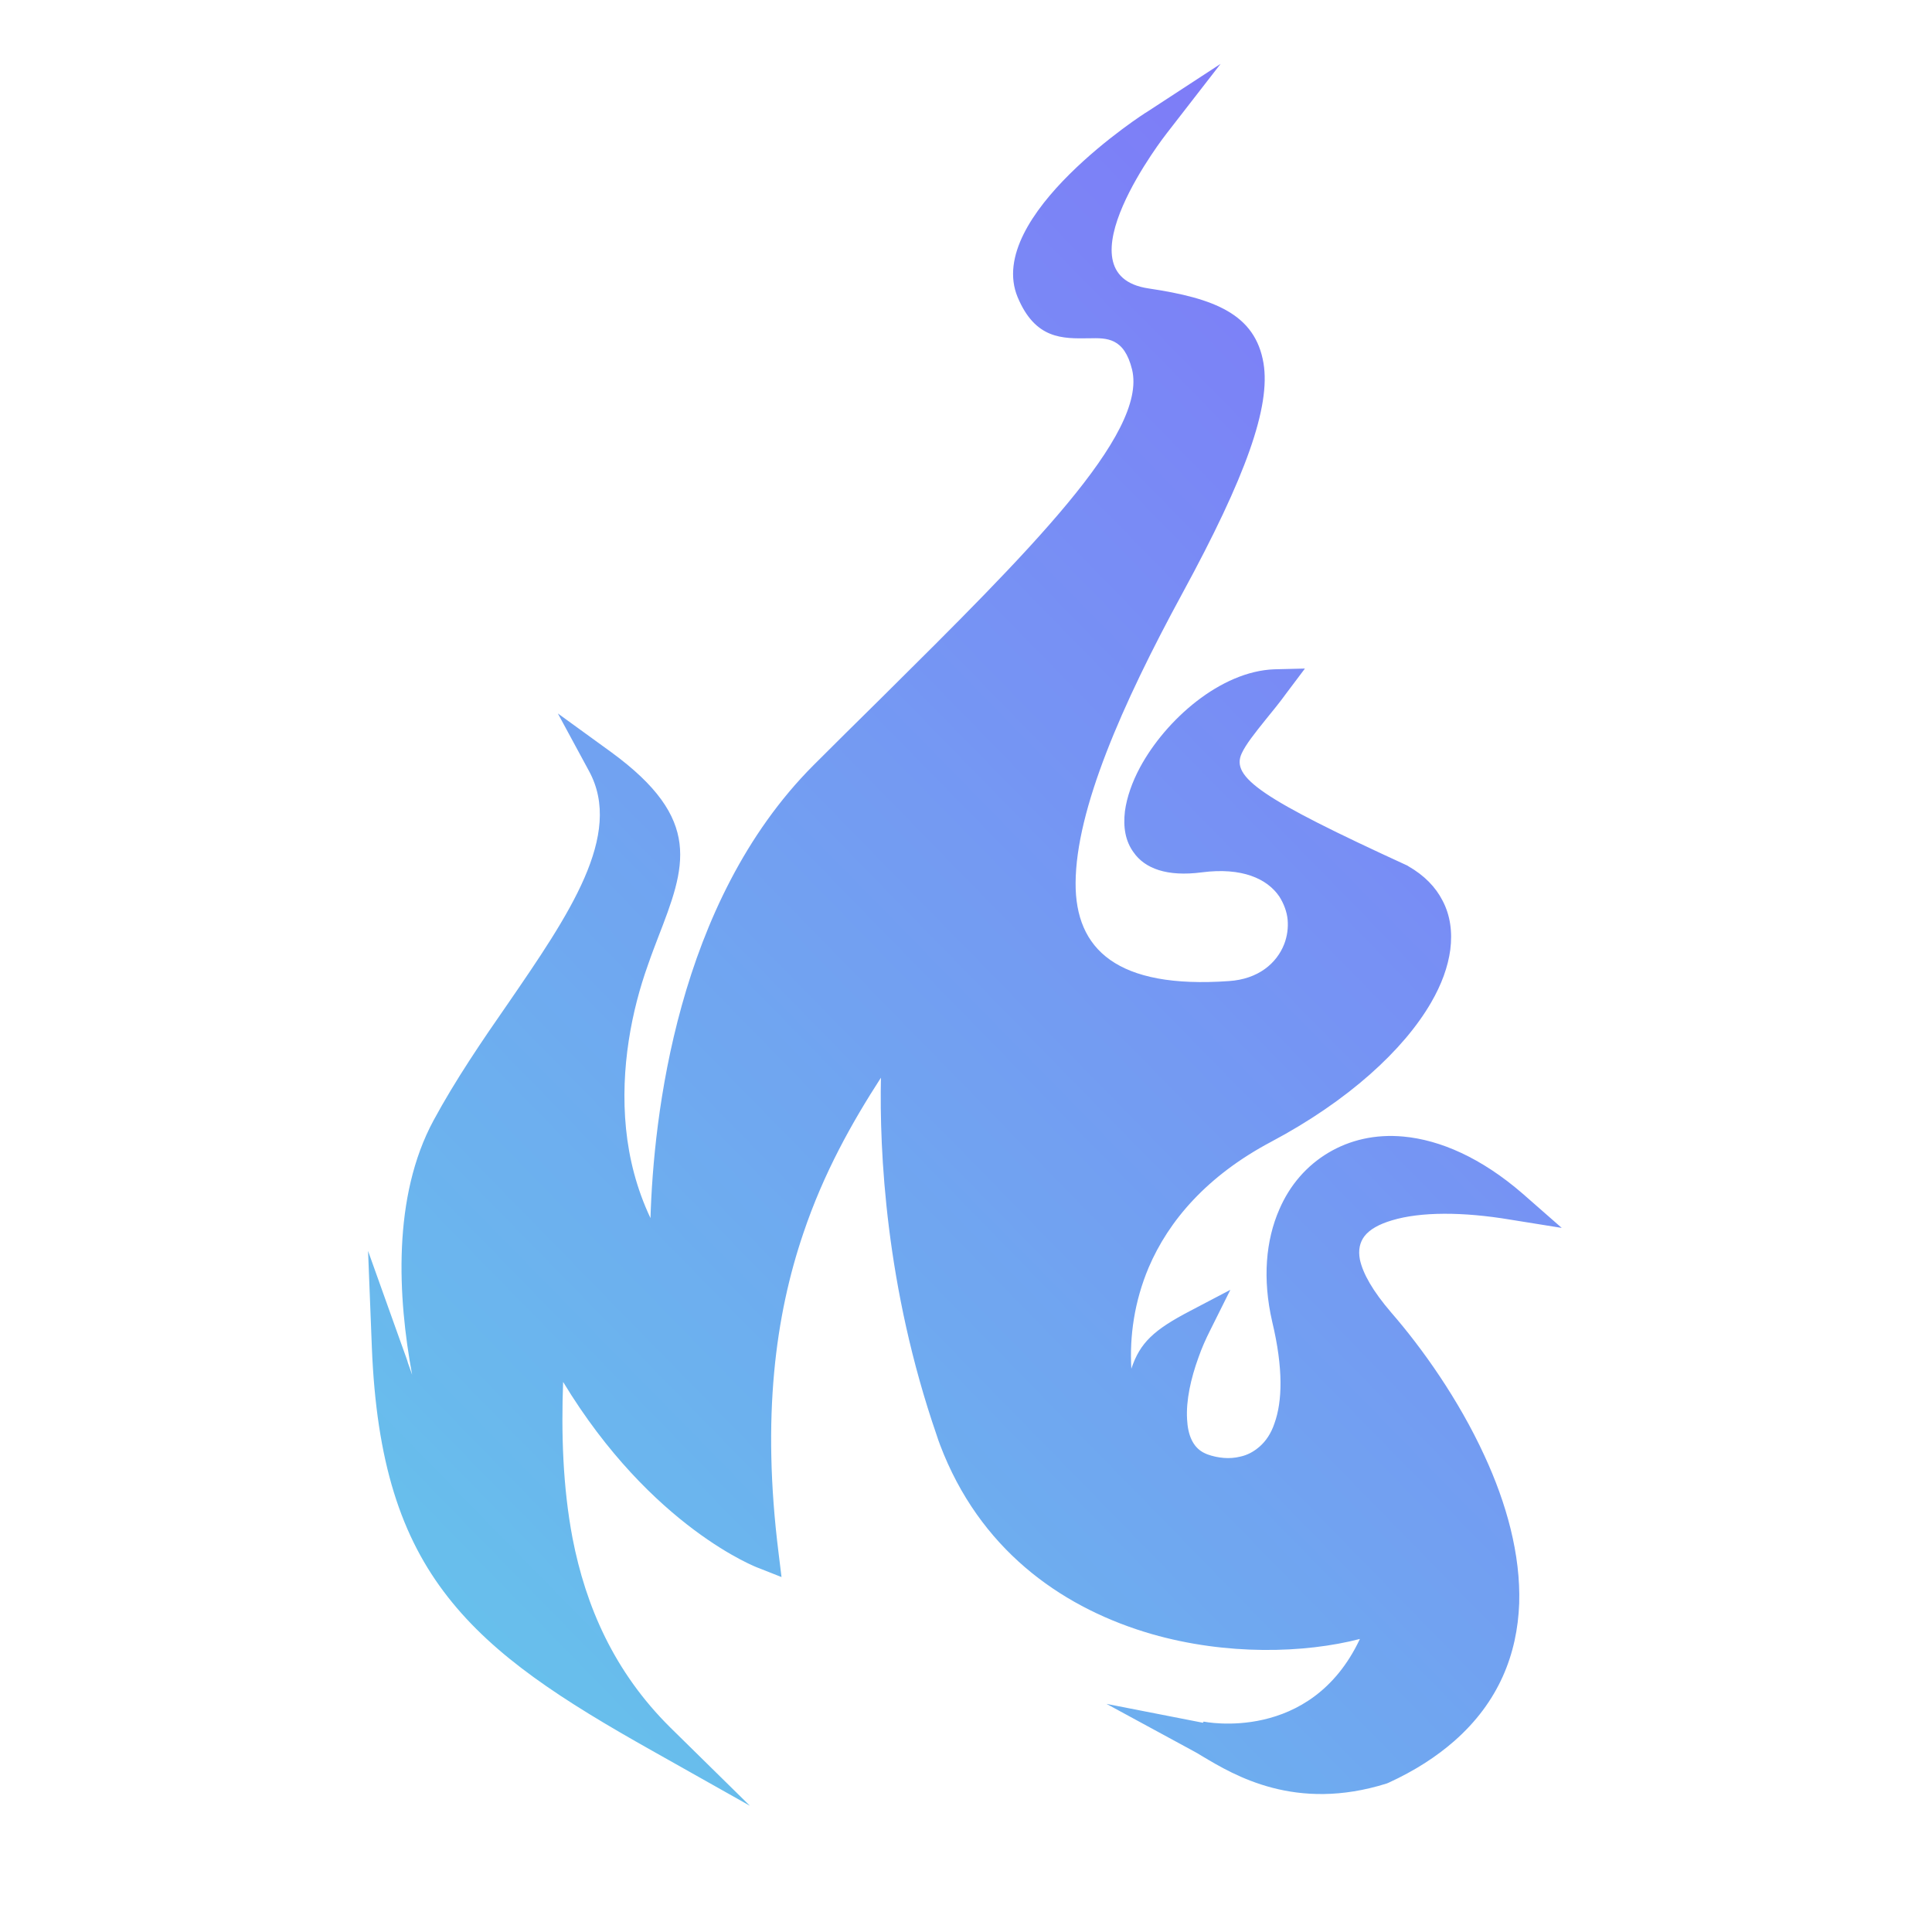
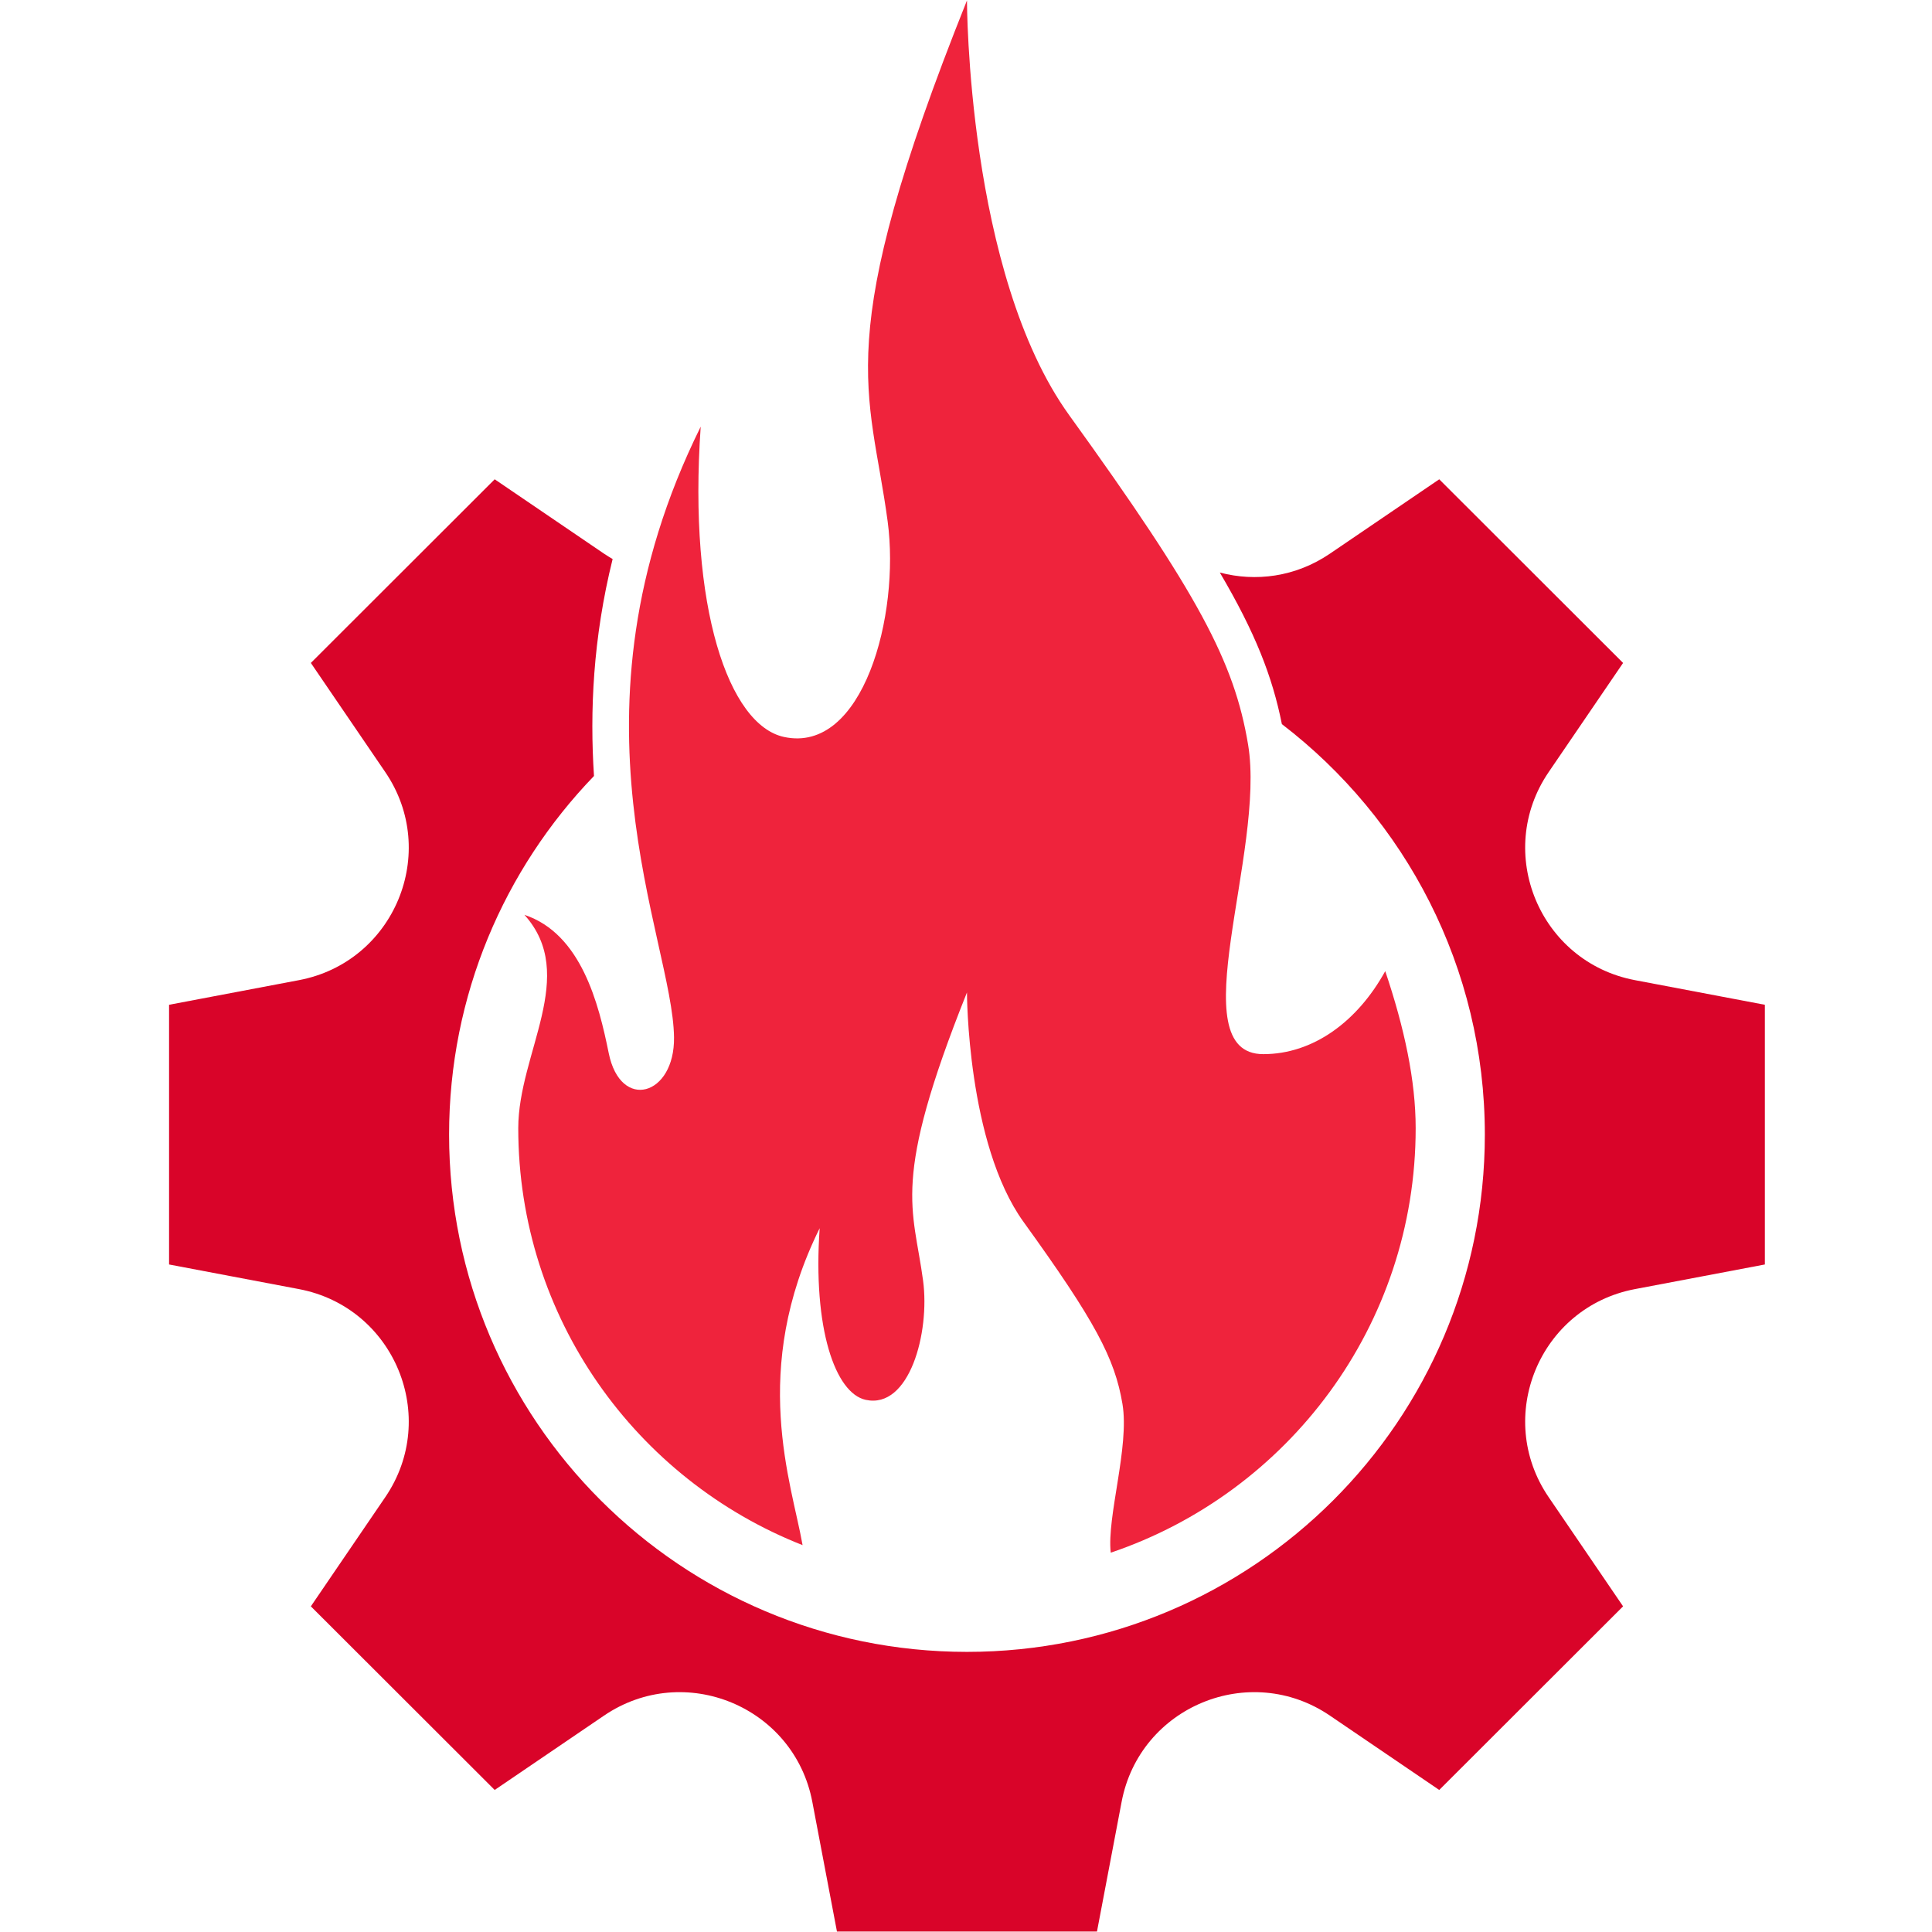
- <svg xmlns="http://www.w3.org/2000/svg" xmlns:xlink="http://www.w3.org/1999/xlink" width="500" zoomAndPan="magnify" viewBox="0 0 375 375" height="500" preserveAspectRatio="xMidYMid meet" version="1.0">
+ <svg xmlns="http://www.w3.org/2000/svg" width="500" zoomAndPan="magnify" viewBox="0 0 375 375" height="500" preserveAspectRatio="xMidYMid meet" version="1.0">
  <defs>
    <clipPath id="id1">
-       <path d="M 71 12.324 L 304 12.324 L 304 350.574 L 71 350.574 Z M 71 12.324 " clip-rule="nonzero" />
+       <path d="M 32.812 93 L 342.562 93 L 342.562 375 L 32.812 375 Z M 32.812 93 " clip-rule="nonzero" />
    </clipPath>
-     <clipPath id="id2">
-       <path d="M 233.625 334.164 C 233.699 334.164 254.383 338.488 263.957 318.121 C 253.215 320.902 238.082 321.344 223.539 317.168 C 207.094 312.406 191.305 301.855 183.195 282.293 C 182.754 281.195 182.242 279.949 181.805 278.559 C 171.863 249.766 170.695 223.32 170.988 209.18 C 165.359 217.898 159.879 227.641 155.93 239.363 C 150.523 255.262 147.82 274.969 151.109 301.344 L 151.691 306.105 L 147.234 304.348 C 147.16 304.348 126.477 296.582 109.301 268.23 C 108.934 278.191 109.227 288.523 111.129 298.559 C 113.688 311.746 119.168 324.492 130.133 335.336 L 145.555 350.5 L 126.695 339.879 C 109.082 329.988 96 321.562 86.938 309.988 C 77.801 298.34 73.047 283.688 72.172 261.414 L 71.441 242.809 L 77.727 260.391 C 78.824 263.465 79.043 263.98 79.188 264.566 L 79.992 266.836 C 77.215 251.816 76.117 232.332 84.16 217.457 C 88.398 209.617 93.586 202 98.629 194.746 C 110.398 177.605 121.066 162.07 114.344 149.691 L 108.277 138.48 L 118.582 145.953 C 136.562 159.07 133.055 168.227 127.719 182 C 127.133 183.539 126.477 185.223 125.746 187.348 C 122.676 195.918 120.336 207.273 121.508 219.07 C 122.09 224.859 123.555 230.719 126.258 236.434 C 126.844 217.02 131.301 175.188 157.906 148.52 C 161.484 144.93 166.309 140.168 171.062 135.477 C 199.492 107.273 222.734 84.27 219.738 71.742 C 218.203 65.512 214.84 65.586 211.406 65.66 C 206.215 65.734 200.953 65.879 197.52 57.676 C 191.016 41.996 222.516 21.703 222.66 21.703 L 236.914 12.398 L 226.461 25.879 C 226.391 25.953 204.973 53.352 222.953 55.988 C 235.746 57.895 243.637 60.973 245.246 70.496 C 246.637 78.922 241.883 92.398 229.531 115.109 C 217.691 136.871 208.848 157.164 208.773 171.375 C 208.703 184.27 216.816 191.965 238.523 190.426 C 244.223 190.059 247.805 186.98 249.266 183.246 C 249.852 181.707 250.07 180.094 249.926 178.484 C 249.777 176.945 249.191 175.406 248.316 174.016 C 245.977 170.57 241.082 168.301 233.258 169.324 C 226.535 170.203 222.223 168.594 220.031 165.441 C 218.422 163.246 217.984 160.535 218.348 157.457 C 218.715 154.746 219.738 151.816 221.273 148.957 C 226.242 139.727 236.914 130.277 247.367 129.91 L 253.285 129.766 L 249.703 134.527 C 248.391 136.355 246.926 138.117 245.684 139.652 C 243.566 142.293 241.812 144.488 241.008 146.246 C 238.887 150.863 244.734 154.965 273.168 168.008 L 273.387 168.152 C 276.457 169.91 278.648 172.184 279.965 174.746 C 281.5 177.605 281.938 180.902 281.5 184.344 C 281.059 187.641 279.816 191.082 277.77 194.602 C 272.434 203.832 261.617 213.723 246.707 221.633 C 234.281 228.227 226.828 236.945 222.953 246.031 C 220.176 252.625 219.227 259.363 219.594 265.664 C 221.273 260.609 223.977 258.117 230.992 254.457 L 238.812 250.352 L 234.867 258.266 C 234.062 259.875 233.258 261.637 232.602 263.539 C 231.141 267.57 230.191 271.82 230.41 275.48 C 230.555 278.484 231.504 280.902 233.699 282 C 233.992 282.148 234.211 282.223 234.355 282.293 C 236.402 283.027 238.668 283.246 240.715 282.734 C 242.102 282.441 243.348 281.781 244.516 280.758 C 245.684 279.73 246.707 278.266 247.367 276.289 C 248.902 272.039 249.121 265.664 246.926 256.508 C 245.027 248.227 245.684 240.754 248.316 234.746 C 250.363 229.984 253.652 226.25 257.816 223.758 C 261.984 221.27 266.953 220.094 272.434 220.609 C 279.523 221.27 287.492 224.711 295.531 231.672 L 303.133 238.336 L 293.121 236.727 C 283.91 235.188 275.723 235.188 270.168 236.871 C 267.684 237.605 265.855 238.629 264.836 239.949 C 263.957 241.121 263.59 242.586 263.957 244.492 C 264.543 247.203 266.441 250.574 270.023 254.75 C 276.016 261.637 283.105 271.598 288.148 282.59 C 292.387 291.746 295.168 301.711 294.875 311.234 C 294.508 321.051 290.926 330.355 282.23 337.973 C 278.793 340.977 274.629 343.688 269.512 346.031 L 269.145 346.18 C 251.457 351.746 239.547 344.566 233.406 340.906 C 232.676 340.465 232.09 340.098 231.504 339.805 L 214.77 330.723 L 233.48 334.383 Z M 233.625 334.164 " clip-rule="nonzero" />
-     </clipPath>
-     <linearGradient x1="36.347" gradientTransform="matrix(7.308895, 0, 0, 7.326186, 71.36765, 12.32495)" y1="4.739" x2="-2.892" gradientUnits="userSpaceOnUse" y2="43.211" xlink:type="simple" xlink:actuate="onLoad" id="id3" xlink:show="other">
-       <stop stop-opacity="1" stop-color="rgb(50.815%, 44.366%, 97.87%)" offset="0" />
-       <stop stop-opacity="1" stop-color="rgb(50.769%, 44.499%, 97.847%)" offset="0.008" />
-       <stop stop-opacity="1" stop-color="rgb(50.681%, 44.766%, 97.8%)" offset="0.016" />
-       <stop stop-opacity="1" stop-color="rgb(50.591%, 45.032%, 97.752%)" offset="0.023" />
-       <stop stop-opacity="1" stop-color="rgb(50.5%, 45.299%, 97.707%)" offset="0.031" />
-       <stop stop-opacity="1" stop-color="rgb(50.412%, 45.564%, 97.659%)" offset="0.039" />
-       <stop stop-opacity="1" stop-color="rgb(50.322%, 45.831%, 97.614%)" offset="0.047" />
-       <stop stop-opacity="1" stop-color="rgb(50.233%, 46.097%, 97.566%)" offset="0.055" />
-       <stop stop-opacity="1" stop-color="rgb(50.143%, 46.364%, 97.52%)" offset="0.062" />
-       <stop stop-opacity="1" stop-color="rgb(50.053%, 46.629%, 97.473%)" offset="0.07" />
-       <stop stop-opacity="1" stop-color="rgb(49.965%, 46.896%, 97.427%)" offset="0.078" />
-       <stop stop-opacity="1" stop-color="rgb(49.875%, 47.163%, 97.38%)" offset="0.086" />
-       <stop stop-opacity="1" stop-color="rgb(49.786%, 47.429%, 97.333%)" offset="0.094" />
-       <stop stop-opacity="1" stop-color="rgb(49.696%, 47.696%, 97.287%)" offset="0.102" />
-       <stop stop-opacity="1" stop-color="rgb(49.606%, 47.961%, 97.24%)" offset="0.109" />
-       <stop stop-opacity="1" stop-color="rgb(49.518%, 48.228%, 97.194%)" offset="0.117" />
-       <stop stop-opacity="1" stop-color="rgb(49.428%, 48.494%, 97.147%)" offset="0.125" />
-       <stop stop-opacity="1" stop-color="rgb(49.339%, 48.761%, 97.101%)" offset="0.133" />
-       <stop stop-opacity="1" stop-color="rgb(49.249%, 49.026%, 97.054%)" offset="0.141" />
-       <stop stop-opacity="1" stop-color="rgb(49.159%, 49.294%, 97.008%)" offset="0.148" />
-       <stop stop-opacity="1" stop-color="rgb(49.071%, 49.561%, 96.96%)" offset="0.156" />
-       <stop stop-opacity="1" stop-color="rgb(48.981%, 49.826%, 96.915%)" offset="0.164" />
-       <stop stop-opacity="1" stop-color="rgb(48.892%, 50.093%, 96.867%)" offset="0.172" />
-       <stop stop-opacity="1" stop-color="rgb(48.802%, 50.359%, 96.82%)" offset="0.18" />
-       <stop stop-opacity="1" stop-color="rgb(48.712%, 50.626%, 96.774%)" offset="0.188" />
-       <stop stop-opacity="1" stop-color="rgb(48.624%, 50.891%, 96.727%)" offset="0.195" />
-       <stop stop-opacity="1" stop-color="rgb(48.534%, 51.158%, 96.681%)" offset="0.203" />
-       <stop stop-opacity="1" stop-color="rgb(48.445%, 51.425%, 96.634%)" offset="0.211" />
-       <stop stop-opacity="1" stop-color="rgb(48.355%, 51.691%, 96.588%)" offset="0.219" />
-       <stop stop-opacity="1" stop-color="rgb(48.265%, 51.958%, 96.541%)" offset="0.227" />
-       <stop stop-opacity="1" stop-color="rgb(48.177%, 52.223%, 96.495%)" offset="0.234" />
-       <stop stop-opacity="1" stop-color="rgb(48.087%, 52.49%, 96.448%)" offset="0.242" />
-       <stop stop-opacity="1" stop-color="rgb(47.998%, 52.756%, 96.402%)" offset="0.25" />
-       <stop stop-opacity="1" stop-color="rgb(47.908%, 53.023%, 96.355%)" offset="0.258" />
-       <stop stop-opacity="1" stop-color="rgb(47.818%, 53.288%, 96.307%)" offset="0.266" />
-       <stop stop-opacity="1" stop-color="rgb(47.729%, 53.555%, 96.262%)" offset="0.273" />
-       <stop stop-opacity="1" stop-color="rgb(47.639%, 53.822%, 96.214%)" offset="0.281" />
-       <stop stop-opacity="1" stop-color="rgb(47.551%, 54.088%, 96.169%)" offset="0.289" />
-       <stop stop-opacity="1" stop-color="rgb(47.461%, 54.355%, 96.121%)" offset="0.297" />
-       <stop stop-opacity="1" stop-color="rgb(47.371%, 54.62%, 96.075%)" offset="0.305" />
-       <stop stop-opacity="1" stop-color="rgb(47.282%, 54.887%, 96.028%)" offset="0.312" />
-       <stop stop-opacity="1" stop-color="rgb(47.192%, 55.153%, 95.982%)" offset="0.32" />
-       <stop stop-opacity="1" stop-color="rgb(47.104%, 55.42%, 95.935%)" offset="0.328" />
-       <stop stop-opacity="1" stop-color="rgb(47.014%, 55.687%, 95.889%)" offset="0.336" />
-       <stop stop-opacity="1" stop-color="rgb(46.924%, 55.952%, 95.842%)" offset="0.344" />
-       <stop stop-opacity="1" stop-color="rgb(46.835%, 56.219%, 95.795%)" offset="0.352" />
-       <stop stop-opacity="1" stop-color="rgb(46.745%, 56.485%, 95.749%)" offset="0.359" />
-       <stop stop-opacity="1" stop-color="rgb(46.657%, 56.752%, 95.702%)" offset="0.367" />
-       <stop stop-opacity="1" stop-color="rgb(46.567%, 57.018%, 95.656%)" offset="0.375" />
-       <stop stop-opacity="1" stop-color="rgb(46.477%, 57.285%, 95.609%)" offset="0.383" />
-       <stop stop-opacity="1" stop-color="rgb(46.388%, 57.55%, 95.563%)" offset="0.391" />
-       <stop stop-opacity="1" stop-color="rgb(46.298%, 57.817%, 95.515%)" offset="0.398" />
-       <stop stop-opacity="1" stop-color="rgb(46.208%, 58.084%, 95.47%)" offset="0.406" />
-       <stop stop-opacity="1" stop-color="rgb(46.12%, 58.35%, 95.422%)" offset="0.412" />
-       <stop stop-opacity="1" stop-color="rgb(46.075%, 58.484%, 95.399%)" offset="0.414" />
-       <stop stop-opacity="1" stop-color="rgb(46.03%, 58.617%, 95.375%)" offset="0.422" />
-       <stop stop-opacity="1" stop-color="rgb(45.941%, 58.882%, 95.329%)" offset="0.43" />
-       <stop stop-opacity="1" stop-color="rgb(45.851%, 59.149%, 95.282%)" offset="0.438" />
-       <stop stop-opacity="1" stop-color="rgb(45.761%, 59.415%, 95.236%)" offset="0.445" />
-       <stop stop-opacity="1" stop-color="rgb(45.673%, 59.682%, 95.189%)" offset="0.453" />
-       <stop stop-opacity="1" stop-color="rgb(45.583%, 59.947%, 95.143%)" offset="0.461" />
-       <stop stop-opacity="1" stop-color="rgb(45.494%, 60.214%, 95.096%)" offset="0.469" />
-       <stop stop-opacity="1" stop-color="rgb(45.404%, 60.481%, 95.05%)" offset="0.477" />
-       <stop stop-opacity="1" stop-color="rgb(45.314%, 60.747%, 95.003%)" offset="0.484" />
-       <stop stop-opacity="1" stop-color="rgb(45.226%, 61.014%, 94.957%)" offset="0.492" />
-       <stop stop-opacity="1" stop-color="rgb(45.135%, 61.279%, 94.91%)" offset="0.5" />
-       <stop stop-opacity="1" stop-color="rgb(45.047%, 61.546%, 94.862%)" offset="0.508" />
-       <stop stop-opacity="1" stop-color="rgb(44.957%, 61.812%, 94.817%)" offset="0.516" />
-       <stop stop-opacity="1" stop-color="rgb(44.867%, 62.079%, 94.769%)" offset="0.523" />
-       <stop stop-opacity="1" stop-color="rgb(44.778%, 62.346%, 94.724%)" offset="0.531" />
-       <stop stop-opacity="1" stop-color="rgb(44.688%, 62.611%, 94.676%)" offset="0.539" />
-       <stop stop-opacity="1" stop-color="rgb(44.6%, 62.878%, 94.63%)" offset="0.547" />
-       <stop stop-opacity="1" stop-color="rgb(44.51%, 63.144%, 94.583%)" offset="0.555" />
-       <stop stop-opacity="1" stop-color="rgb(44.42%, 63.411%, 94.537%)" offset="0.562" />
-       <stop stop-opacity="1" stop-color="rgb(44.331%, 63.676%, 94.49%)" offset="0.57" />
-       <stop stop-opacity="1" stop-color="rgb(44.241%, 63.943%, 94.444%)" offset="0.578" />
-       <stop stop-opacity="1" stop-color="rgb(44.153%, 64.209%, 94.397%)" offset="0.586" />
-       <stop stop-opacity="1" stop-color="rgb(44.063%, 64.476%, 94.35%)" offset="0.588" />
-       <stop stop-opacity="1" stop-color="rgb(44.019%, 64.61%, 94.327%)" offset="0.594" />
-       <stop stop-opacity="1" stop-color="rgb(43.973%, 64.743%, 94.304%)" offset="0.602" />
-       <stop stop-opacity="1" stop-color="rgb(43.884%, 65.009%, 94.257%)" offset="0.609" />
-       <stop stop-opacity="1" stop-color="rgb(43.794%, 65.276%, 94.211%)" offset="0.617" />
-       <stop stop-opacity="1" stop-color="rgb(43.706%, 65.541%, 94.164%)" offset="0.625" />
-       <stop stop-opacity="1" stop-color="rgb(43.616%, 65.808%, 94.118%)" offset="0.633" />
-       <stop stop-opacity="1" stop-color="rgb(43.526%, 66.074%, 94.07%)" offset="0.641" />
-       <stop stop-opacity="1" stop-color="rgb(43.437%, 66.341%, 94.025%)" offset="0.648" />
-       <stop stop-opacity="1" stop-color="rgb(43.347%, 66.608%, 93.977%)" offset="0.656" />
-       <stop stop-opacity="1" stop-color="rgb(43.259%, 66.873%, 93.93%)" offset="0.664" />
-       <stop stop-opacity="1" stop-color="rgb(43.169%, 67.14%, 93.884%)" offset="0.672" />
-       <stop stop-opacity="1" stop-color="rgb(43.079%, 67.406%, 93.837%)" offset="0.68" />
-       <stop stop-opacity="1" stop-color="rgb(42.99%, 67.673%, 93.791%)" offset="0.688" />
-       <stop stop-opacity="1" stop-color="rgb(42.9%, 67.938%, 93.744%)" offset="0.695" />
-       <stop stop-opacity="1" stop-color="rgb(42.812%, 68.205%, 93.698%)" offset="0.703" />
-       <stop stop-opacity="1" stop-color="rgb(42.722%, 68.471%, 93.651%)" offset="0.711" />
-       <stop stop-opacity="1" stop-color="rgb(42.632%, 68.738%, 93.605%)" offset="0.719" />
-       <stop stop-opacity="1" stop-color="rgb(42.543%, 69.005%, 93.558%)" offset="0.727" />
-       <stop stop-opacity="1" stop-color="rgb(42.453%, 69.27%, 93.512%)" offset="0.734" />
-       <stop stop-opacity="1" stop-color="rgb(42.365%, 69.537%, 93.465%)" offset="0.742" />
-       <stop stop-opacity="1" stop-color="rgb(42.274%, 69.803%, 93.417%)" offset="0.75" />
-       <stop stop-opacity="1" stop-color="rgb(42.184%, 70.07%, 93.372%)" offset="0.758" />
-       <stop stop-opacity="1" stop-color="rgb(42.096%, 70.335%, 93.324%)" offset="0.766" />
-       <stop stop-opacity="1" stop-color="rgb(42.006%, 70.602%, 93.279%)" offset="0.773" />
-       <stop stop-opacity="1" stop-color="rgb(41.917%, 70.868%, 93.231%)" offset="0.781" />
-       <stop stop-opacity="1" stop-color="rgb(41.827%, 71.135%, 93.185%)" offset="0.789" />
-       <stop stop-opacity="1" stop-color="rgb(41.737%, 71.402%, 93.138%)" offset="0.797" />
-       <stop stop-opacity="1" stop-color="rgb(41.649%, 71.667%, 93.092%)" offset="0.805" />
-       <stop stop-opacity="1" stop-color="rgb(41.559%, 71.935%, 93.045%)" offset="0.812" />
-       <stop stop-opacity="1" stop-color="rgb(41.47%, 72.2%, 92.999%)" offset="0.82" />
-       <stop stop-opacity="1" stop-color="rgb(41.38%, 72.467%, 92.952%)" offset="0.828" />
-       <stop stop-opacity="1" stop-color="rgb(41.29%, 72.733%, 92.905%)" offset="0.836" />
-       <stop stop-opacity="1" stop-color="rgb(41.202%, 73%, 92.859%)" offset="0.844" />
-       <stop stop-opacity="1" stop-color="rgb(41.112%, 73.267%, 92.812%)" offset="0.852" />
-       <stop stop-opacity="1" stop-color="rgb(41.023%, 73.532%, 92.766%)" offset="0.859" />
-       <stop stop-opacity="1" stop-color="rgb(40.933%, 73.799%, 92.719%)" offset="0.867" />
-       <stop stop-opacity="1" stop-color="rgb(40.843%, 74.065%, 92.673%)" offset="0.875" />
-       <stop stop-opacity="1" stop-color="rgb(40.755%, 74.332%, 92.625%)" offset="0.883" />
-       <stop stop-opacity="1" stop-color="rgb(40.665%, 74.597%, 92.58%)" offset="0.891" />
-       <stop stop-opacity="1" stop-color="rgb(40.576%, 74.864%, 92.532%)" offset="0.898" />
-       <stop stop-opacity="1" stop-color="rgb(40.486%, 75.13%, 92.485%)" offset="0.906" />
-       <stop stop-opacity="1" stop-color="rgb(40.396%, 75.397%, 92.439%)" offset="0.914" />
-       <stop stop-opacity="1" stop-color="rgb(40.308%, 75.664%, 92.392%)" offset="0.922" />
-       <stop stop-opacity="1" stop-color="rgb(40.218%, 75.929%, 92.346%)" offset="0.93" />
-       <stop stop-opacity="1" stop-color="rgb(40.129%, 76.196%, 92.299%)" offset="0.938" />
-       <stop stop-opacity="1" stop-color="rgb(40.039%, 76.462%, 92.253%)" offset="0.945" />
-       <stop stop-opacity="1" stop-color="rgb(39.949%, 76.729%, 92.206%)" offset="0.953" />
-       <stop stop-opacity="1" stop-color="rgb(39.861%, 76.994%, 92.16%)" offset="0.961" />
-       <stop stop-opacity="1" stop-color="rgb(39.771%, 77.261%, 92.113%)" offset="0.969" />
-       <stop stop-opacity="1" stop-color="rgb(39.682%, 77.527%, 92.067%)" offset="0.977" />
-       <stop stop-opacity="1" stop-color="rgb(39.592%, 77.794%, 92.02%)" offset="0.984" />
-       <stop stop-opacity="1" stop-color="rgb(39.502%, 78.061%, 91.972%)" offset="0.992" />
-       <stop stop-opacity="1" stop-color="rgb(39.413%, 78.326%, 91.927%)" offset="1" />
-     </linearGradient>
  </defs>
  <g clip-path="url(#id1)">
-     <g clip-path="url(#id2)">
-       <path fill="url(#id3)" d="M 71.441 12.398 L 71.441 350.574 L 303.133 350.574 L 303.133 12.398 Z M 71.441 12.398 " fill-rule="nonzero" />
-     </g>
+     <path fill="rgb(85.1%, 1.569%, 16.08%)" d="M 317.34 190.246 C 298.828 186.738 289.988 165.422 300.594 149.863 L 315.039 128.676 L 279.355 93.031 L 258.137 107.465 C 251.453 112.008 243.711 112.969 236.766 111.129 C 243.648 122.812 246.969 131.328 248.812 140.551 C 272.758 158.898 288.207 187.758 288.207 220.23 C 288.207 275.68 243.203 320.629 187.688 320.629 C 132.172 320.629 87.168 275.68 87.168 220.23 C 87.168 193.191 97.891 168.668 115.293 150.617 C 114.473 138.094 115.09 123.918 118.91 108.508 C 118.348 108.18 117.789 107.836 117.238 107.465 L 96.02 93.031 L 60.336 128.676 L 74.781 149.863 C 85.387 165.422 76.547 186.738 58.035 190.246 L 32.816 195.027 L 32.816 245.434 L 58.035 250.215 C 76.547 253.727 85.387 275.043 74.781 290.598 L 60.336 311.789 L 96.02 347.43 L 117.238 333 C 132.812 322.41 154.152 331.238 157.668 349.727 L 162.453 374.914 L 212.922 374.914 L 217.707 349.727 C 221.223 331.238 242.562 322.41 258.137 333 L 279.355 347.43 L 315.039 311.789 L 300.594 290.598 C 289.988 275.043 298.828 253.727 317.34 250.215 L 342.559 245.434 L 342.559 195.027 L 317.34 190.246 " fill-opacity="1" fill-rule="nonzero" />
  </g>
+   <path fill="rgb(93.729%, 13.73%, 23.529%)" d="M 268.875 188.496 C 263.48 198.281 254.891 204.609 245.207 204.609 C 228.879 204.609 245.727 165.32 242.25 144.508 C 239.574 128.465 232.594 115.328 207.539 80.598 C 187.688 53.086 187.688 0.082 187.688 0.082 C 160.953 66.844 168.832 75.297 172.297 101.234 C 174.727 119.441 167.512 146.355 152.176 143.043 C 141.473 140.73 133.539 117.977 136.008 82.812 C 108.211 138.953 130.578 182.098 130.828 201.344 C 130.977 212.703 120.441 215.734 118.152 204.406 C 116.211 194.82 112.82 181.238 101.793 177.57 C 112.34 189.301 100.594 204.406 100.594 218.973 C 100.594 255.762 123.469 287.195 155.781 299.91 C 153.676 287.898 145.438 265.988 159.098 238.395 C 157.73 257.848 162.121 270.434 168.043 271.711 C 176.527 273.547 180.516 258.656 179.172 248.586 C 177.258 234.238 172.898 229.562 187.688 192.633 C 187.688 192.633 187.688 221.949 198.668 237.172 C 212.531 256.383 216.391 263.648 217.871 272.523 C 219.258 280.82 214.805 294.422 215.594 301.375 C 250 289.754 274.781 257.266 274.781 218.973 C 274.781 209.75 272.598 199.543 268.875 188.496 " fill-opacity="1" fill-rule="nonzero" />
</svg>
